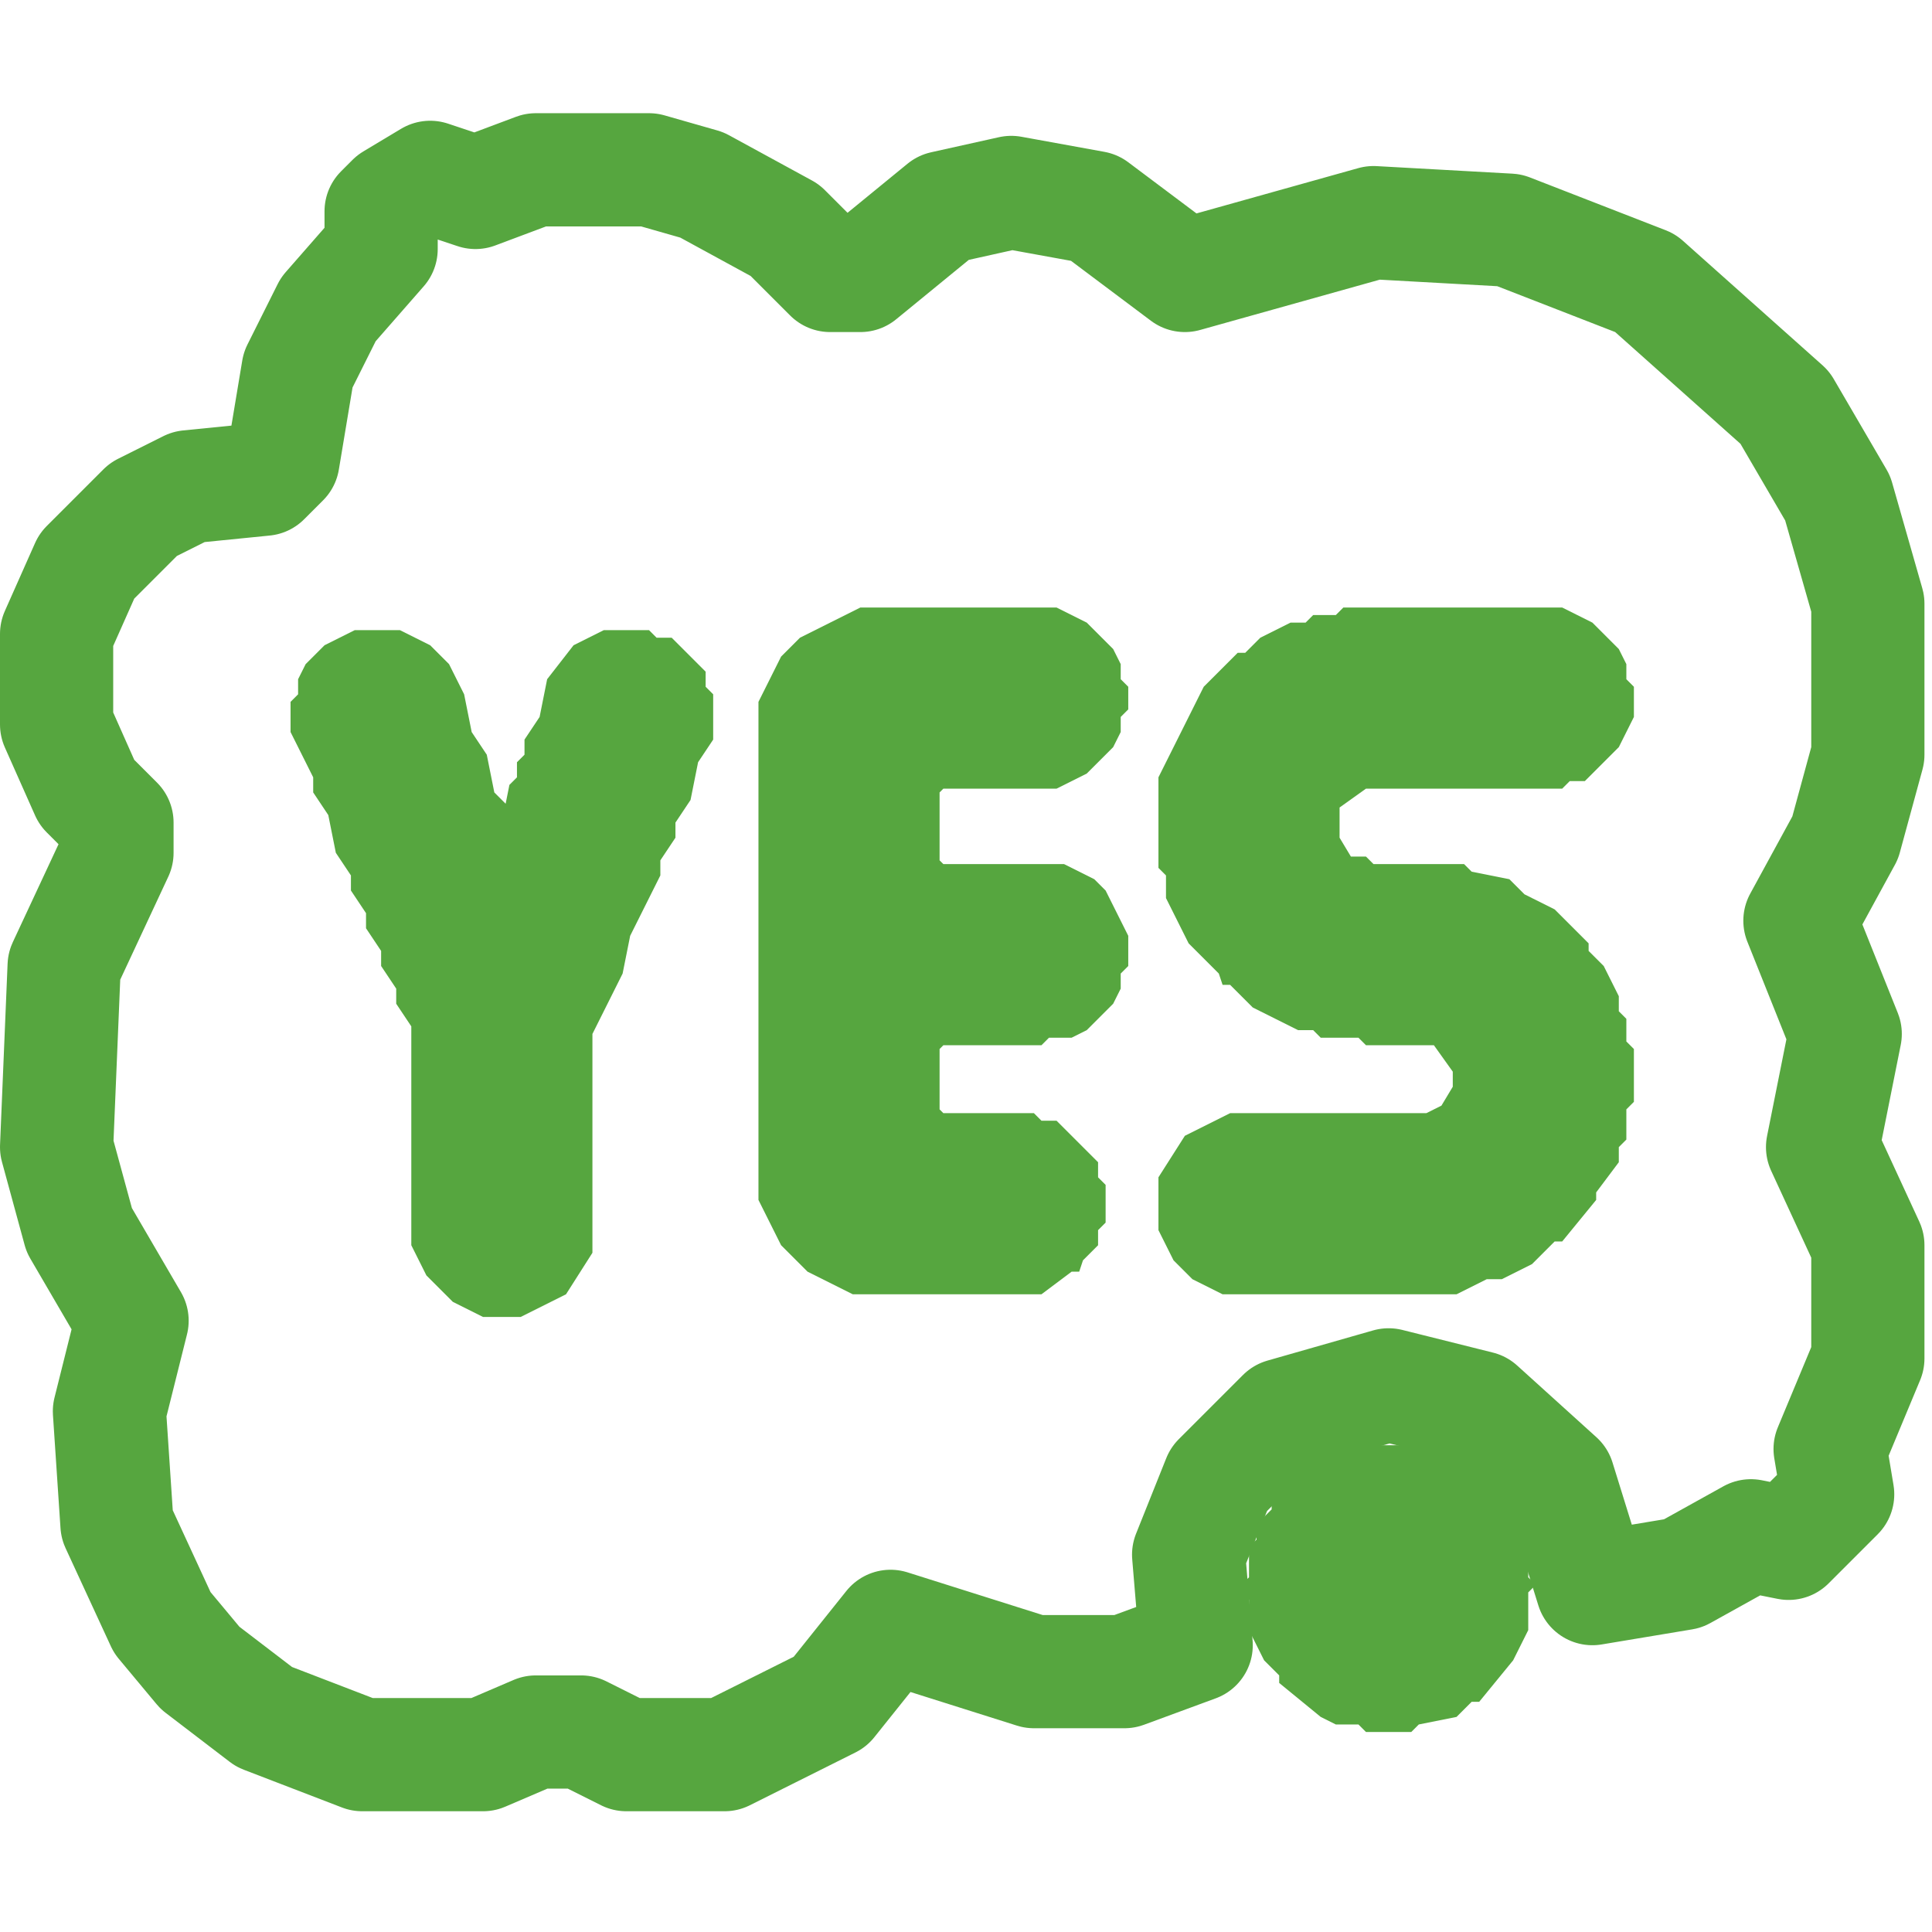
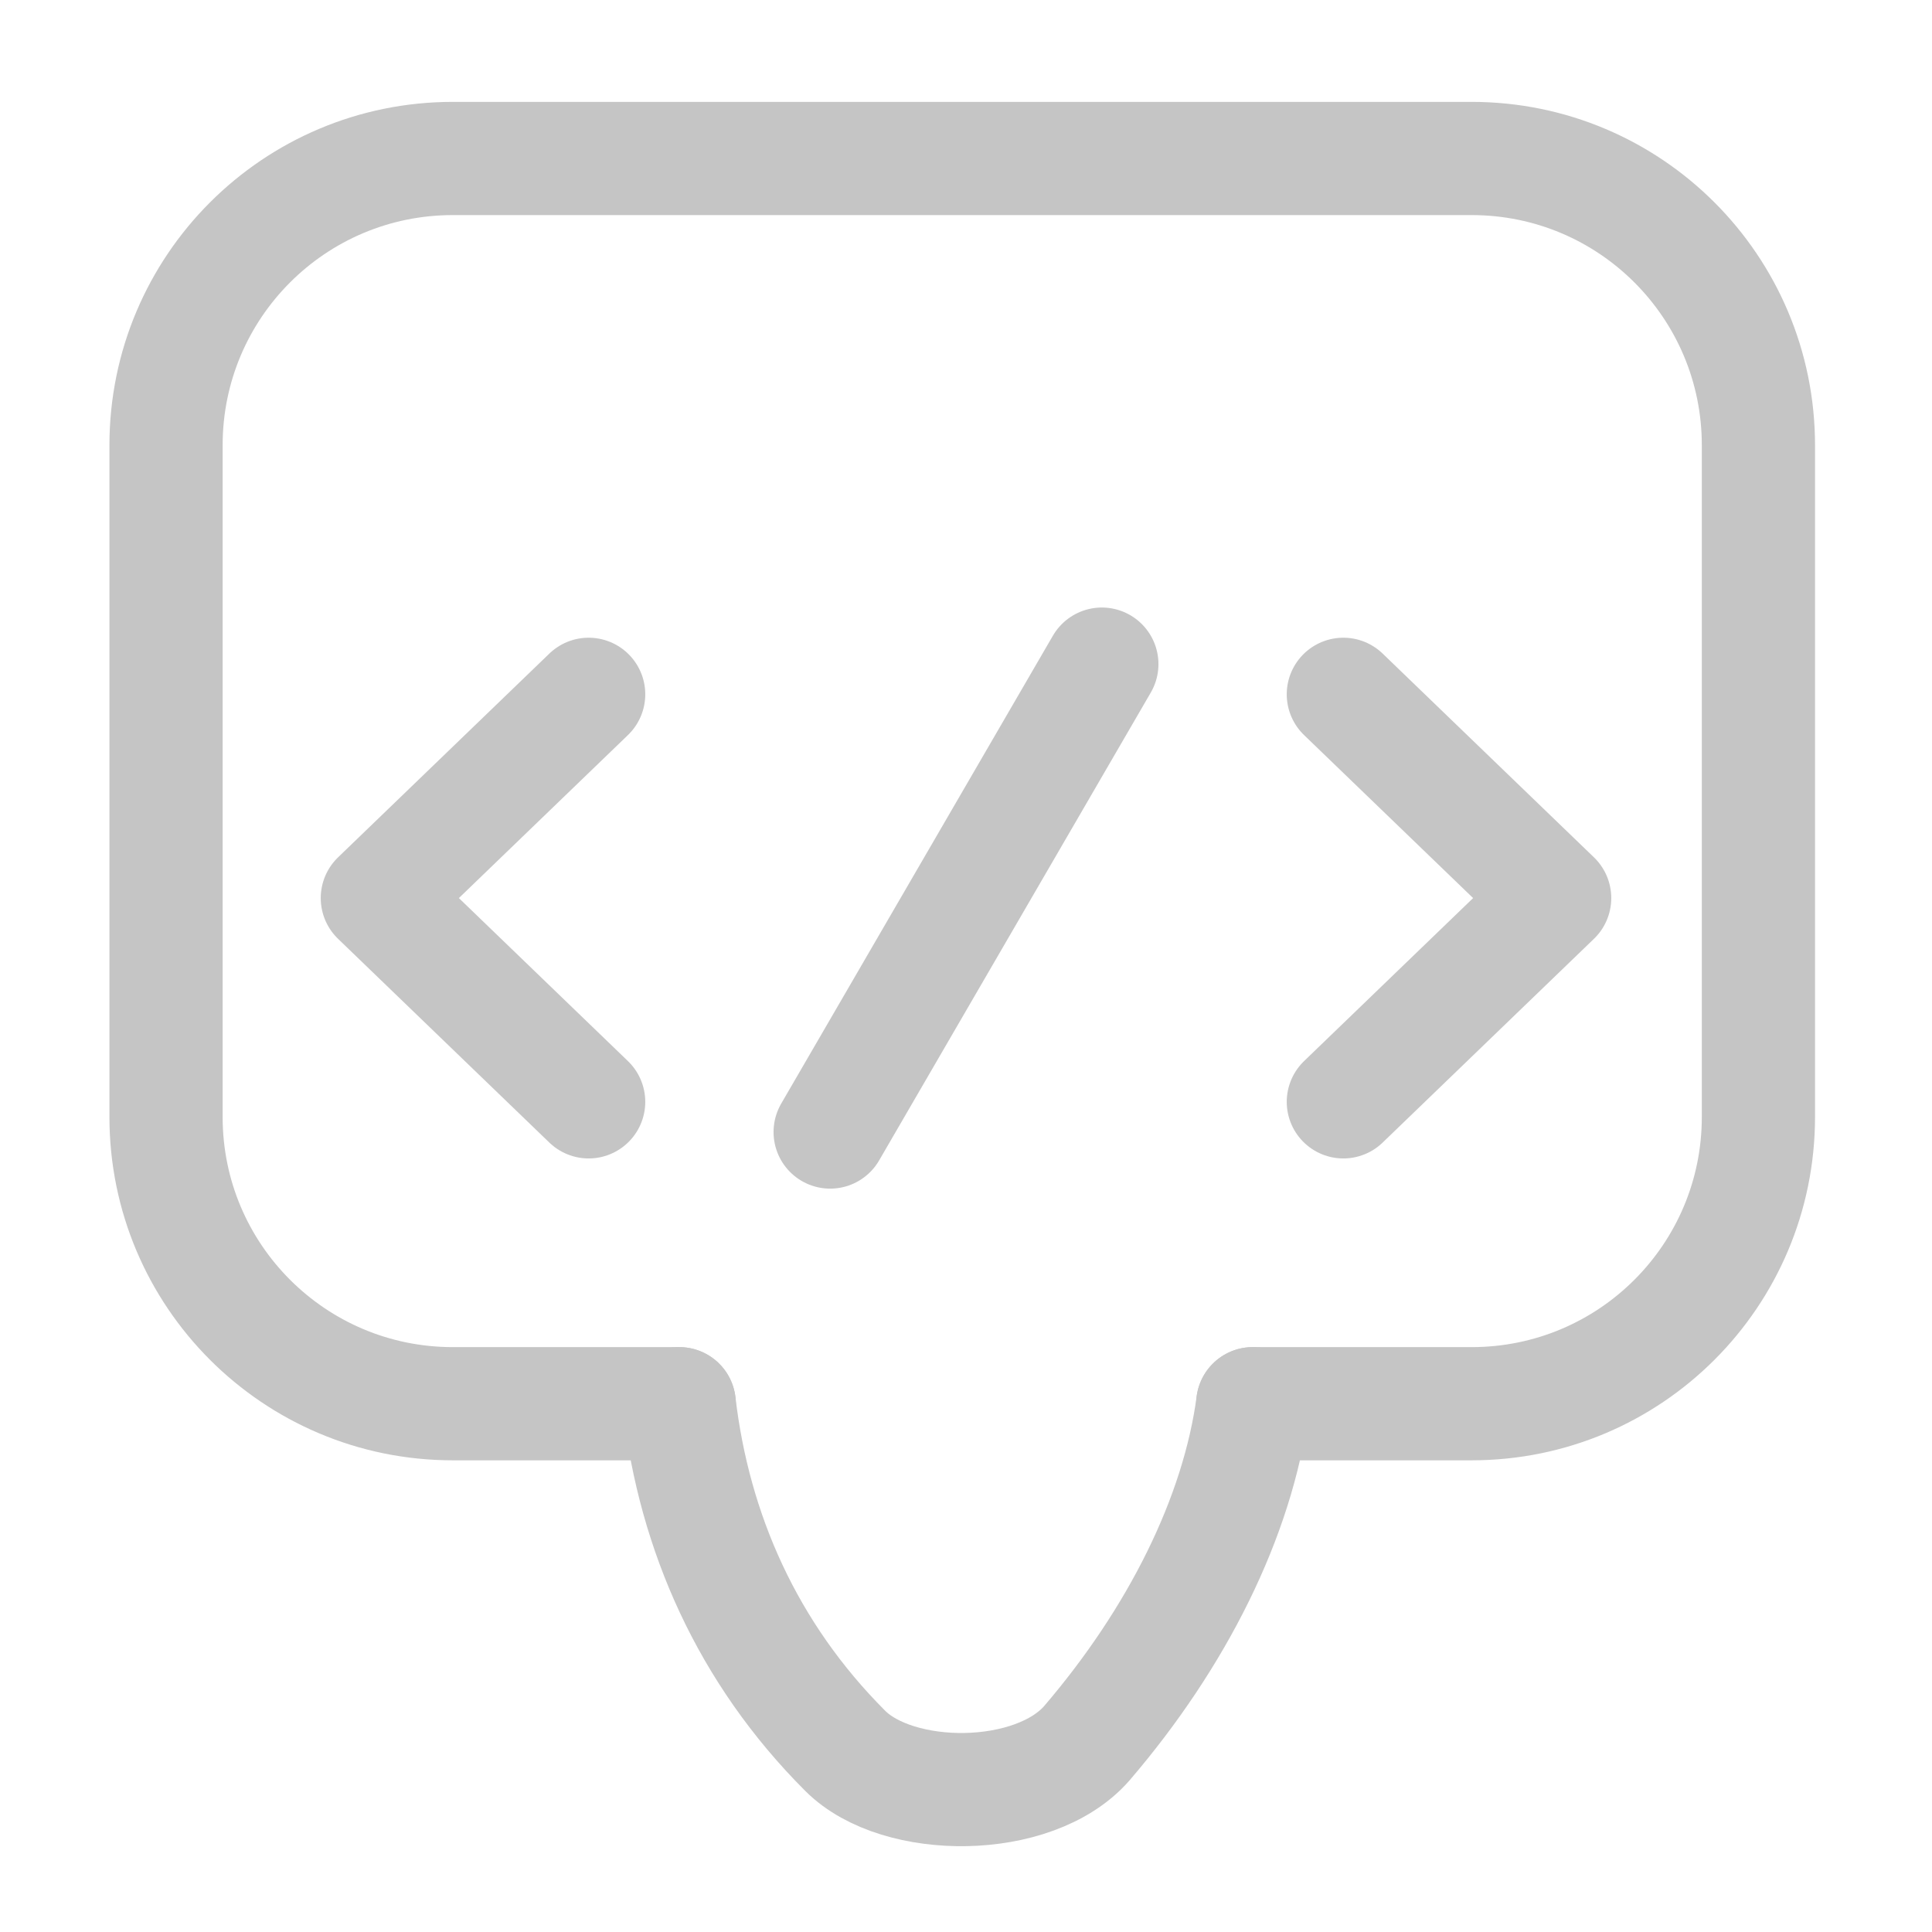
<svg xmlns="http://www.w3.org/2000/svg" width="24" height="24" viewBox="0 0 256 256" fill="none">
-   <path d="M71.00 22.50 L86.00 22.50 L93.00 24.50 L104.00 30.50 L110.00 36.50 L114.00 36.50 L125.00 27.50 L134.00 25.50 L145.00 27.50 L157.00 36.50 L182.00 29.50 L200.00 30.50 L218.00 37.50 L236.50 54.00 L243.50 66.00 L247.50 80.00 L247.50 100.00 L244.50 111.00 L238.50 122.00 L244.50 137.00 L241.50 152.00 L247.50 165.00 L247.50 180.00 L242.50 192.00 L243.50 198.00 L237.00 204.50 L232.00 203.50 L223.00 208.50 L211.00 210.50 L206.50 196.00 L196.00 186.50 L184.00 183.50 L170.00 187.50 L161.50 196.00 L157.50 206.00 L158.50 218.00 L149.00 221.50 L137.00 221.50 L118.00 215.50 L110.00 225.50 L96.00 232.50 L83.00 232.50 L77.00 229.50 L71.00 229.50 L64.00 232.50 L48.00 232.50 L35.00 227.50 L26.50 221.00 L21.50 215.00 L15.50 202.00 L14.50 187.00 L17.50 175.00 L10.50 163.00 L7.50 152.00 L8.50 128.00 L15.50 113.00 L15.50 109.00 L11.50 105.00 L7.50 96.00 L7.50 84.00 L11.50 75.00 L19.00 67.50 L25.00 64.50 L35.00 63.50 L37.50 61.00 L39.50 49.00 L43.50 41.00 L50.50 33.00 L50.50 28.00 L52.00 26.50 L57.00 23.50 L63.00 25.50 Z" stroke="#56A63F" stroke-width="15" stroke-linejoin="round" />
-   <g fill="#56A63F" fill-rule="evenodd">
-     <path d="M47.00 83.50 L53.00 83.50 L57.00 85.50 L59.50 88.00 L61.50 92.00 L62.50 97.00 L64.50 100.00 L65.50 105.00 L67.00 106.50 L67.50 104.00 L68.50 103.00 L68.50 101.00 L69.50 100.00 L69.50 98.00 L71.50 95.00 L72.50 90.00 L76.00 85.50 L80.00 83.50 L86.00 83.50 L87.00 84.50 L89.00 84.50 L93.50 89.00 L93.50 91.00 L94.50 92.00 L94.50 98.00 L92.50 101.00 L91.50 106.00 L89.50 109.00 L89.50 111.00 L87.50 114.00 L87.50 116.00 L83.50 124.00 L82.50 129.00 L78.50 137.00 L78.50 166.00 L75.00 171.50 L69.00 174.50 L64.00 174.50 L60.00 172.50 L56.50 169.00 L54.50 165.00 L54.50 136.00 L52.50 133.00 L52.50 131.00 L50.50 128.00 L50.50 126.00 L48.50 123.00 L48.50 121.00 L46.50 118.00 L46.50 116.00 L44.50 113.00 L43.50 108.00 L41.50 105.00 L41.50 103.00 L38.50 97.00 L38.50 93.00 L39.50 92.00 L39.50 90.00 L40.50 88.00 L43.00 85.50 Z" />
-     <path d="M114.00 80.50 L140.00 80.50 L144.00 82.50 L147.50 86.00 L148.50 88.00 L148.50 90.00 L149.50 91.00 L149.50 94.00 L148.50 95.00 L148.50 97.00 L147.50 99.00 L144.00 102.50 L140.00 104.50 L125.00 104.50 L124.50 105.00 L124.50 114.00 L125.00 114.50 L141.00 114.50 L145.00 116.50 L146.50 118.00 L149.50 124.00 L149.50 128.00 L148.50 129.00 L148.50 131.00 L147.50 133.00 L144.00 136.50 L142.00 137.50 L139.00 137.50 L138.00 138.50 L125.00 138.50 L124.50 139.00 L124.50 147.00 L125.00 147.50 L137.00 147.50 L138.00 148.50 L140.00 148.50 L145.50 154.00 L145.50 156.00 L146.50 157.00 L146.50 162.00 L145.50 163.00 L145.50 165.00 L143.50 167.00 L143.00 168.50 L142.00 168.50 L138.00 171.50 L113.00 171.50 L107.00 168.50 L103.50 165.00 L100.50 159.00 L100.50 93.00 L103.50 87.00 L106.00 84.50 Z" />
-     <path d="M178.00 80.50 L207.00 80.50 L211.00 82.50 L214.50 86.00 L215.50 88.00 L215.50 90.00 L216.50 91.00 L216.50 95.00 L214.50 99.00 L210.00 103.50 L208.00 103.50 L207.00 104.50 L181.00 104.50 L177.50 107.00 L177.50 111.00 L179.00 113.50 L181.00 113.50 L182.00 114.50 L194.00 114.50 L195.00 115.50 L200.00 116.50 L202.00 118.50 L206.00 120.50 L210.50 125.00 L210.50 126.00 L212.50 128.00 L214.50 132.00 L214.50 134.00 L215.50 135.00 L215.50 138.00 L216.50 139.00 L216.50 146.00 L215.50 147.00 L215.50 151.00 L214.50 152.00 L214.50 154.00 L211.50 158.00 L211.50 159.00 L207.00 164.50 L206.00 164.50 L203.00 167.50 L199.00 169.50 L197.00 169.50 L193.00 171.50 L162.00 171.50 L158.00 169.50 L155.50 167.00 L153.50 163.00 L153.50 156.00 L157.00 150.50 L163.00 147.50 L189.00 147.50 L191.00 146.50 L192.50 144.00 L192.50 142.00 L190.00 138.50 L181.00 138.50 L180.00 137.50 L175.00 137.50 L174.00 136.50 L172.00 136.50 L166.00 133.50 L163.00 130.50 L162.00 130.50 L161.50 129.00 L157.50 125.00 L154.50 119.00 L154.50 116.00 L153.50 115.00 L153.50 103.00 L159.50 91.00 L164.00 86.50 L165.00 86.50 L167.00 84.50 L171.00 82.50 L173.00 82.50 L174.00 81.50 L177.00 81.50 Z" />
-     <path d="M179.00 191.50 L173.00 194.50 L168.50 199.00 L168.50 200.00 L166.50 202.00 L166.50 204.00 L165.50 205.00 L165.50 209.00 L164.50 210.00 L165.50 212.00 L165.50 216.00 L167.50 220.00 L169.50 222.00 L169.50 223.00 L175.00 227.50 L177.00 228.50 L180.00 228.50 L181.00 229.50 L187.00 229.50 L188.00 228.50 L193.00 227.50 L195.00 225.50 L196.00 225.50 L200.50 220.00 L202.50 216.00 L202.50 211.00 L203.50 210.00 L202.50 209.00 L202.50 205.00 L199.50 199.00 L195.00 194.50 L189.00 191.50 Z" />
+   <g stroke="#c5c5c5" stroke-width="15" stroke-linejoin="round" stroke-linecap="round">
+     <path d="M90 186 C92 203 99 219 112 232 C119 239 137 239 144 231 C156 217 164 201 166 186" />
+     <path d="M90 186 H60 C39 186 22 169 22 148 V59 C22 38 39 21 60 21 H195 C216 21 233 38 233 59 V148 C233 169 216 186 195 186 H166" />
+     <path d="M78 92 L50 119 L78 146" />
+     <path d="M110 150 L146 88" />
+     <path d="M178 92 L206 119 L178 146" />
  </g>
</svg>
